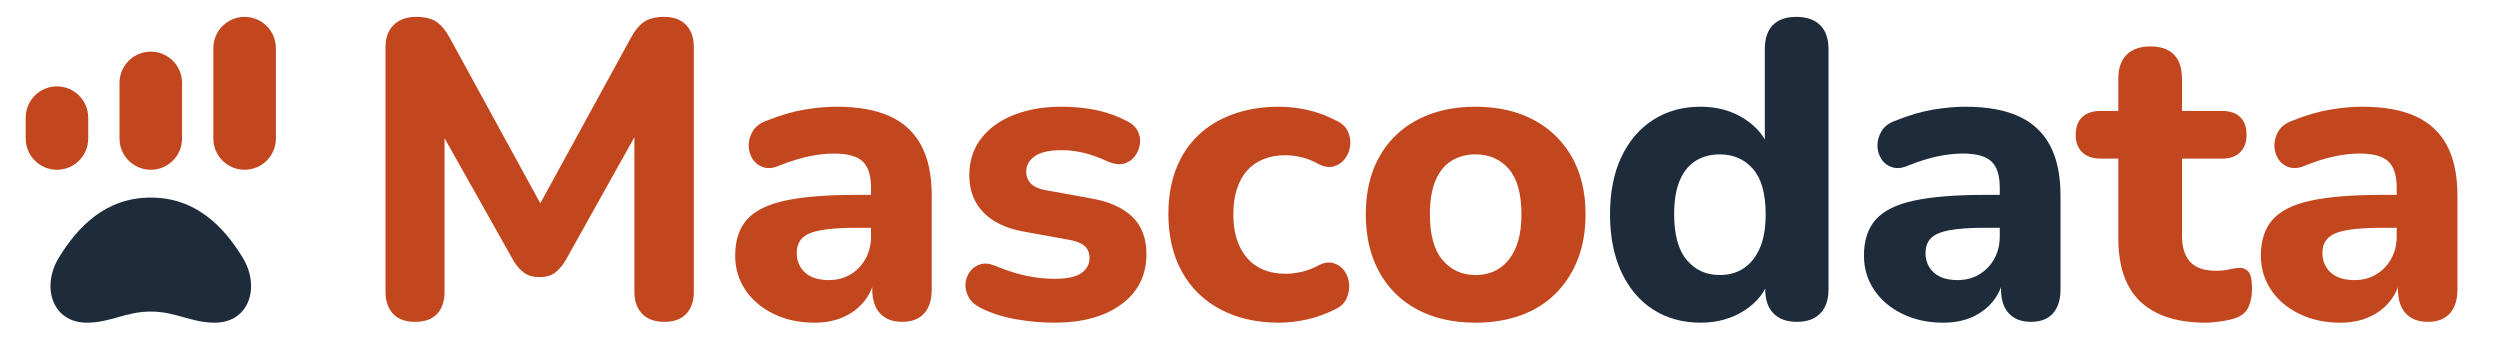
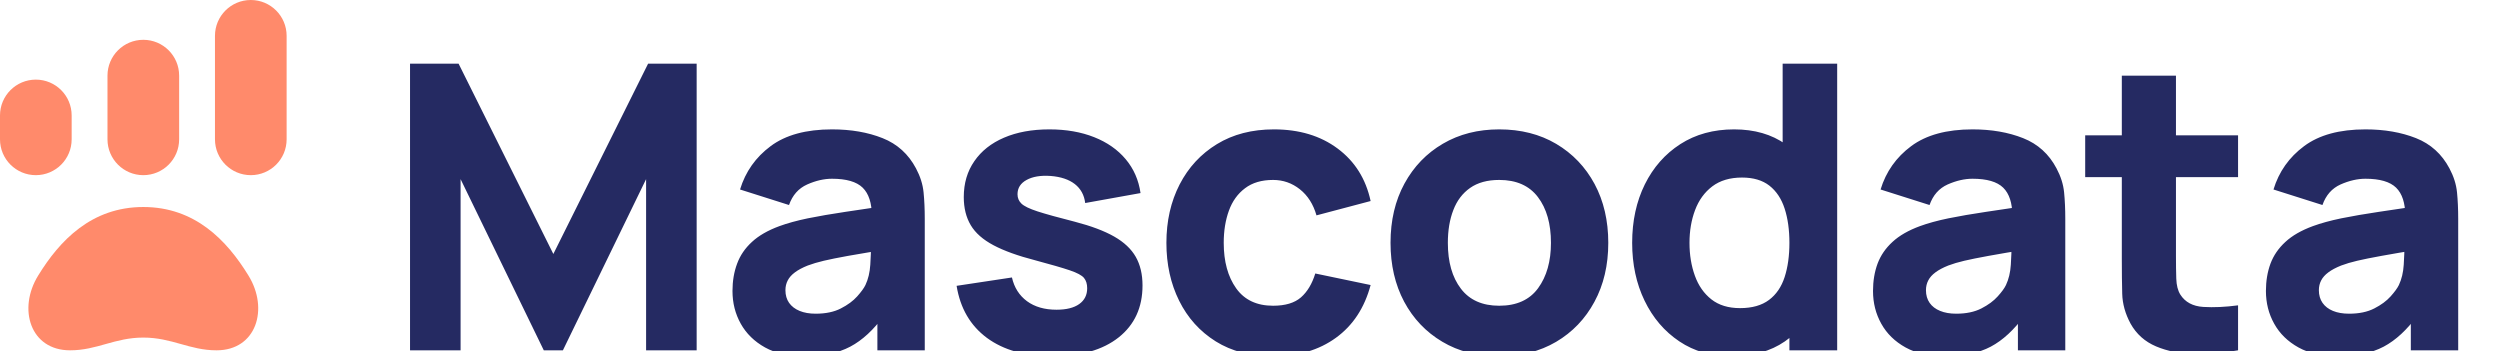
- <svg xmlns="http://www.w3.org/2000/svg" viewBox="0 0 588.5 80.5" width="589" height="80" role="img" aria-label="Mascodata">
-   <g transform="translate(-19.07 -10.83) scale(1.6477)">
-     <rect x="14" y="19" width="9" height="12" rx="4.5" fill="#C2471F" />
-     <rect x="27.5" y="14" width="9" height="17" rx="4.5" fill="#C2471F" />
-     <rect x="41" y="9" width="9" height="22" rx="4.5" fill="#C2471F" />
-     <path fill="#1D2B3A" d="M32 35c6.5 0 10.5 4.2 13.2 8.6 2.6 4.2 1 9.4-4 9.4-3.4 0-5.6-1.6-9.2-1.6s-5.8 1.6-9.2 1.6c-5 0-6.6-5.2-4-9.4C21.5 39.2 25.5 35 32 35z" />
+ <svg xmlns="http://www.w3.org/2000/svg" viewBox="0 0 314 44" width="314" height="44" role="img" aria-label="Mascodata">
+   <g transform="translate(-14 -9)">
+     <rect x="14" y="19" width="9" height="12" rx="4.5" fill="#FF8A6B" />
+     <rect x="27.5" y="14" width="9" height="17" rx="4.5" fill="#FF8A6B" />
+     <rect x="41" y="9" width="9" height="22" rx="4.5" fill="#FF8A6B" />
+     <path fill="#FF8A6B" d="M32 35c6.5 0 10.5 4.2 13.2 8.6 2.6 4.2 1 9.4-4 9.4-3.4 0-5.6-1.6-9.2-1.6s-5.8 1.6-9.2 1.6c-5 0-6.6-5.2-4-9.4C21.5 39.2 25.5 35 32 35z" />
  </g>
-   <g transform="translate(85.3 0)">
-     <path fill="#C2471F" d="M11.0 76.3Q7.6 76.3 5.8 74.4Q4.0 72.5 4.0 69.1V11.2Q4.0 7.8 5.95 5.9Q7.9 4.0 11.3 4.0Q14.3 4.0 16.05 5.15Q17.8 6.3 19.3 9.1L42.4 51.3H39.0L62.1 9.1Q63.6 6.3 65.35 5.15Q67.1 4.0 70.0 4.0Q73.4 4.0 75.25 5.9Q77.1 7.8 77.1 11.2V69.1Q77.1 72.5 75.3 74.4Q73.5 76.3 70.1 76.3Q66.7 76.3 64.85 74.4Q63.0 72.5 63.0 69.1V28.6H65.2L46.6 61.9Q45.4 63.8 44.05 64.75Q42.7 65.7 40.5 65.7Q38.3 65.7 36.9 64.7Q35.5 63.7 34.4 61.9L15.6 28.5H18.0V69.1Q18.0 72.5 16.25 74.4Q14.5 76.3 11.0 76.3ZM105.7 76.5Q100.3 76.5 96 74.4Q91.7 72.3 89.3 68.7Q86.9 65.1 86.9 60.6Q86.9 55.2 89.7 52.05Q92.5 48.9 98.8 47.55Q105.1 46.2 115.5 46.2H120.8V54.0H115.6Q110.5 54.0 107.35 54.55Q104.2 55.1 102.85 56.4Q101.5 57.7 101.5 60Q101.5 62.8 103.45 64.6Q105.4 66.4 109.1 66.4Q112 66.4 114.25 65.05Q116.5 63.7 117.8 61.35Q119.1 59.0 119.1 56.0V44.5Q119.1 40.1 117.1 38.25Q115.1 36.4 110.3 36.4Q107.6 36.4 104.45 37.05Q101.3 37.7 97.5 39.2Q95.3 40.2 93.6 39.65Q91.9 39.1 91.0 37.65Q90.1 36.2 90.1 34.45Q90.1 32.7 91.1 31.05Q92.1 29.4 94.4 28.6Q99.1 26.7 103.25 26Q107.4 25.3 110.9 25.3Q118.6 25.3 123.55 27.55Q128.5 29.8 131.0 34.45Q133.5 39.1 133.5 46.4V68.6Q133.5 72.3 131.7 74.3Q129.9 76.3 126.5 76.3Q123.1 76.3 121.25 74.3Q119.4 72.3 119.4 68.6V64.9L120.1 65.5Q119.5 68.9 117.55 71.35Q115.6 73.8 112.6 75.15Q109.6 76.5 105.7 76.5ZM162.6 76.5Q158.2 76.5 153.55 75.7Q148.9 74.9 145.1 73.0Q143.1 72.0 142.25 70.45Q141.4 68.9 141.5 67.3Q141.6 65.7 142.55 64.4Q143.5 63.1 145.05 62.65Q146.6 62.2 148.5 63Q152.6 64.7 156.0 65.4Q159.4 66.1 162.7 66.1Q167.0 66.1 168.95 64.75Q170.9 63.4 170.9 61.2Q170.9 59.2 169.6 58.2Q168.3 57.2 165.8 56.8L155.3 54.9Q149.1 53.8 145.75 50.35Q142.4 46.9 142.4 41.5Q142.4 36.5 145.2 32.85Q148.0 29.2 152.95 27.25Q157.9 25.3 164.2 25.3Q168.7 25.3 172.5 26.1Q176.3 26.9 179.8 28.7Q181.6 29.6 182.35 31.1Q183.1 32.6 182.85 34.2Q182.6 35.8 181.6 37.1Q180.6 38.4 179.05 38.8Q177.5 39.2 175.5 38.4Q172.3 36.9 169.6 36.25Q166.9 35.6 164.4 35.6Q159.9 35.6 157.9 37.05Q155.9 38.5 155.9 40.7Q155.9 42.4 157.05 43.55Q158.2 44.7 160.6 45.1L171.1 47.0Q177.6 48.1 181.0 51.35Q184.4 54.6 184.4 60.2Q184.4 67.8 178.45 72.15Q172.5 76.5 162.6 76.5ZM215.9 76.5Q207.9 76.5 201.95 73.35Q196.0 70.2 192.8 64.4Q189.6 58.6 189.6 50.7Q189.6 44.8 191.4 40.1Q193.2 35.4 196.65 32.1Q200.1 28.8 205.0 27.05Q209.9 25.3 215.9 25.3Q219.0 25.3 222.5 26.05Q226.0 26.8 229.4 28.6Q231.4 29.5 232.15 31.15Q232.9 32.8 232.7 34.55Q232.5 36.3 231.45 37.65Q230.4 39 228.8 39.45Q227.2 39.9 225.2 38.9Q223.3 37.8 221.25 37.3Q219.2 36.8 217.4 36.8Q214.4 36.8 212.1 37.75Q209.8 38.7 208.25 40.45Q206.7 42.2 205.85 44.8Q205.0 47.4 205.0 50.8Q205.0 57.4 208.25 61.15Q211.5 64.9 217.4 64.9Q219.2 64.9 221.2 64.45Q223.2 64.0 225.2 62.9Q227.2 61.9 228.8 62.4Q230.4 62.9 231.35 64.25Q232.3 65.6 232.45 67.35Q232.6 69.1 231.85 70.75Q231.1 72.4 229.2 73.3Q225.8 75.0 222.4 75.75Q219.0 76.5 215.9 76.5ZM262.4 76.5Q254.5 76.5 248.65 73.4Q242.8 70.3 239.6 64.5Q236.4 58.7 236.4 50.8Q236.4 44.9 238.2 40.2Q240.0 35.5 243.45 32.15Q246.9 28.8 251.7 27.05Q256.5 25.3 262.4 25.3Q270.3 25.3 276.15 28.4Q282.0 31.5 285.25 37.2Q288.5 42.9 288.5 50.8Q288.5 56.8 286.65 61.5Q284.8 66.2 281.4 69.6Q278.0 73.0 273.15 74.75Q268.3 76.5 262.4 76.5ZM262.4 65.2Q265.7 65.2 268.1 63.6Q270.5 62 271.9 58.85Q273.3 55.7 273.3 50.8Q273.3 43.5 270.3 40.05Q267.3 36.6 262.4 36.6Q259.2 36.6 256.75 38.1Q254.3 39.6 252.95 42.75Q251.6 45.9 251.6 50.8Q251.6 58.1 254.6 61.65Q257.6 65.2 262.4 65.2Z" />
-     <path fill="#1D2B3A" d="M315.8 76.5Q309.4 76.5 304.55 73.4Q299.7 70.3 297.0 64.5Q294.3 58.7 294.3 50.8Q294.3 42.9 297.0 37.2Q299.7 31.5 304.55 28.4Q309.4 25.3 315.8 25.3Q321.6 25.3 326.05 28.1Q330.5 30.9 332.1 35.4H331.0V11.7Q331.0 7.9 332.9 5.95Q334.8 4.0 338.5 4.0Q342.1 4.0 344.1 5.95Q346.1 7.9 346.1 11.7V68.6Q346.1 72.3 344.15 74.3Q342.2 76.3 338.6 76.3Q335.0 76.3 333.05 74.3Q331.1 72.3 331.1 68.6V61.8L332.2 65.7Q330.8 70.6 326.25 73.55Q321.7 76.5 315.8 76.5ZM320.3 65.2Q323.6 65.2 326.0 63.6Q328.4 62 329.8 58.85Q331.2 55.7 331.2 50.8Q331.2 43.5 328.2 40.05Q325.2 36.6 320.3 36.6Q317.1 36.6 314.65 38.1Q312.2 39.6 310.85 42.75Q309.5 45.9 309.5 50.8Q309.5 58.1 312.5 61.65Q315.5 65.2 320.3 65.2ZM373.3 76.5Q367.9 76.5 363.6 74.4Q359.3 72.3 356.9 68.7Q354.5 65.1 354.5 60.6Q354.5 55.2 357.3 52.05Q360.1 48.9 366.4 47.55Q372.7 46.2 383.1 46.2H388.4V54.0H383.2Q378.1 54.0 374.95 54.55Q371.8 55.1 370.45 56.4Q369.1 57.7 369.1 60Q369.1 62.8 371.05 64.6Q373.0 66.4 376.7 66.4Q379.6 66.4 381.85 65.05Q384.1 63.7 385.4 61.35Q386.7 59.0 386.7 56.0V44.5Q386.7 40.1 384.7 38.25Q382.7 36.4 377.9 36.4Q375.2 36.4 372.05 37.05Q368.9 37.7 365.1 39.2Q362.9 40.2 361.2 39.65Q359.5 39.1 358.6 37.65Q357.7 36.2 357.7 34.45Q357.7 32.7 358.7 31.05Q359.7 29.4 362.0 28.6Q366.7 26.7 370.85 26Q375.0 25.3 378.5 25.3Q386.2 25.3 391.15 27.55Q396.1 29.8 398.6 34.45Q401.1 39.1 401.1 46.4V68.6Q401.1 72.3 399.3 74.3Q397.5 76.3 394.1 76.3Q390.7 76.3 388.85 74.3Q387.0 72.3 387.0 68.6V64.9L387.7 65.5Q387.1 68.9 385.15 71.35Q383.2 73.8 380.2 75.15Q377.2 76.5 373.3 76.5Z" />
-     <path fill="#C2471F" d="M435.5 76.5Q428.6 76.5 423.95 74.2Q419.3 71.9 417.05 67.5Q414.8 63.1 414.8 56.4V37.6H410.6Q407.8 37.6 406.25 36.1Q404.7 34.6 404.7 32.0Q404.7 29.2 406.25 27.75Q407.8 26.3 410.6 26.3H414.8V18.7Q414.8 14.9 416.8 12.95Q418.8 11.0 422.4 11.0Q426.1 11.0 428.0 12.95Q429.9 14.9 429.9 18.7V26.3H439.4Q442.2 26.3 443.7 27.75Q445.2 29.2 445.2 32.0Q445.2 34.6 443.7 36.1Q442.2 37.6 439.4 37.6H429.9V55.8Q429.9 60 431.85 62.1Q433.8 64.2 438.1 64.2Q439.6 64.2 440.9 63.9Q442.2 63.6 443.3 63.5Q444.7 63.4 445.6 64.35Q446.5 65.3 446.5 68.5Q446.5 70.9 445.7 72.7Q444.9 74.5 442.9 75.3Q441.6 75.8 439.35 76.15Q437.1 76.5 435.5 76.5ZM467.4 76.5Q462.0 76.5 457.7 74.4Q453.4 72.3 451.0 68.7Q448.6 65.1 448.6 60.6Q448.6 55.2 451.4 52.05Q454.2 48.9 460.5 47.55Q466.8 46.2 477.2 46.2H482.5V54.0H477.3Q472.2 54.0 469.05 54.55Q465.9 55.1 464.55 56.4Q463.2 57.7 463.2 60Q463.2 62.8 465.15 64.6Q467.1 66.4 470.8 66.4Q473.7 66.4 475.95 65.05Q478.2 63.7 479.5 61.35Q480.8 59.0 480.8 56.0V44.5Q480.8 40.1 478.8 38.25Q476.8 36.4 472.0 36.4Q469.3 36.4 466.15 37.05Q463.0 37.7 459.2 39.2Q457.0 40.2 455.3 39.65Q453.6 39.1 452.7 37.65Q451.8 36.2 451.8 34.45Q451.8 32.7 452.8 31.05Q453.8 29.4 456.1 28.6Q460.8 26.7 464.95 26Q469.1 25.3 472.6 25.3Q480.3 25.3 485.25 27.55Q490.2 29.8 492.7 34.45Q495.2 39.1 495.2 46.4V68.6Q495.2 72.3 493.4 74.3Q491.6 76.3 488.2 76.3Q484.8 76.3 482.95 74.3Q481.1 72.3 481.1 68.6V64.9L481.8 65.5Q481.2 68.9 479.25 71.35Q477.3 73.8 474.3 75.15Q471.3 76.5 467.4 76.5Z" />
-   </g>
+   <path fill="#252A62" d="M51.5 44V8H57.6L69.5 31.9L81.4 8H87.5V44H81.15V22.5L70.7 44H68.3L57.85 22.5V44Z M101 44.75Q98.1 44.75 96.09 43.64Q94.08 42.52 93.04 40.66Q92 38.8 92 36.55Q92 34.67 92.58 33.12Q93.15 31.57 94.44 30.39Q95.72 29.2 97.9 28.4Q99.4 27.85 101.47 27.42Q103.55 27 106.17 26.61Q108.8 26.22 111.95 25.75L109.5 27.1Q109.5 24.7 108.35 23.57Q107.2 22.45 104.5 22.45Q103 22.45 101.38 23.17Q99.75 23.9 99.1 25.75L92.95 23.8Q93.97 20.45 96.8 18.35Q99.62 16.25 104.5 16.25Q108.08 16.25 110.85 17.35Q113.62 18.45 115.05 21.15Q115.85 22.65 116 24.15Q116.15 25.65 116.15 27.5V44H110.2V38.45L111.05 39.6Q109.08 42.33 106.79 43.54Q104.5 44.75 101 44.75ZM102.45 39.4Q104.33 39.4 105.61 38.74Q106.9 38.08 107.66 37.23Q108.42 36.38 108.7 35.8Q109.22 34.7 109.31 33.24Q109.4 31.77 109.4 30.8L111.4 31.3Q108.38 31.8 106.5 32.14Q104.62 32.48 103.47 32.75Q102.33 33.02 101.45 33.35Q100.45 33.75 99.84 34.21Q99.22 34.67 98.94 35.22Q98.65 35.77 98.65 36.45Q98.65 37.38 99.11 38.04Q99.58 38.7 100.43 39.05Q101.28 39.4 102.45 39.4Z M132.2 44.75Q127.1 44.75 123.96 42.44Q120.83 40.12 120.15 35.9L127.1 34.85Q127.53 36.75 128.99 37.83Q130.45 38.9 132.7 38.9Q134.55 38.9 135.55 38.19Q136.55 37.48 136.55 36.2Q136.55 35.4 136.15 34.91Q135.75 34.42 134.36 33.95Q132.97 33.48 130.05 32.7Q126.75 31.85 124.78 30.8Q122.8 29.75 121.93 28.29Q121.05 26.82 121.05 24.75Q121.05 22.15 122.38 20.24Q123.7 18.32 126.11 17.29Q128.53 16.25 131.8 16.25Q134.97 16.25 137.43 17.23Q139.88 18.2 141.39 20Q142.9 21.8 143.25 24.25L136.3 25.5Q136.12 24 135 23.12Q133.88 22.25 131.95 22.1Q130.08 21.97 128.94 22.6Q127.8 23.22 127.8 24.4Q127.8 25.1 128.29 25.57Q128.78 26.05 130.31 26.55Q131.85 27.05 135 27.85Q138.08 28.65 139.94 29.71Q141.8 30.77 142.65 32.26Q143.5 33.75 143.5 35.85Q143.5 40 140.5 42.38Q137.5 44.75 132.2 44.75Z M159.9 44.75Q155.7 44.75 152.7 42.88Q149.7 41 148.1 37.77Q146.5 34.55 146.5 30.5Q146.5 26.4 148.16 23.17Q149.82 19.95 152.85 18.1Q155.88 16.25 160 16.25Q164.78 16.25 168.01 18.66Q171.25 21.07 172.15 25.25L165.35 27.05Q164.75 24.95 163.26 23.77Q161.78 22.6 159.9 22.6Q157.75 22.6 156.38 23.64Q155 24.67 154.35 26.46Q153.7 28.25 153.7 30.5Q153.7 34.02 155.26 36.21Q156.82 38.4 159.9 38.4Q162.2 38.4 163.4 37.35Q164.6 36.3 165.2 34.35L172.15 35.8Q171 40.1 167.8 42.42Q164.6 44.75 159.9 44.75Z M188.3 44.75Q184.22 44.75 181.15 42.92Q178.08 41.1 176.36 37.89Q174.65 34.67 174.65 30.5Q174.65 26.27 176.4 23.06Q178.15 19.85 181.23 18.05Q184.3 16.25 188.3 16.25Q192.38 16.25 195.46 18.07Q198.55 19.9 200.28 23.11Q202 26.32 202 30.5Q202 34.7 200.26 37.91Q198.53 41.12 195.44 42.94Q192.35 44.75 188.3 44.75ZM188.3 38.4Q191.58 38.4 193.19 36.19Q194.8 33.98 194.8 30.5Q194.8 26.9 193.16 24.75Q191.53 22.6 188.3 22.6Q186.08 22.6 184.65 23.6Q183.22 24.6 182.54 26.38Q181.85 28.15 181.85 30.5Q181.85 34.12 183.49 36.26Q185.12 38.4 188.3 38.4Z M217.45 44.75Q213.72 44.75 210.93 42.88Q208.12 41 206.56 37.77Q205 34.55 205 30.5Q205 26.38 206.59 23.16Q208.18 19.95 211.05 18.1Q213.93 16.25 217.8 16.25Q221.65 16.25 224.28 18.12Q226.9 20 228.25 23.23Q229.6 26.45 229.6 30.5Q229.6 34.55 228.24 37.77Q226.88 41 224.18 42.88Q221.47 44.75 217.45 44.75ZM218.55 38.7Q220.82 38.7 222.19 37.67Q223.55 36.65 224.15 34.8Q224.75 32.95 224.75 30.5Q224.75 28.05 224.15 26.2Q223.55 24.35 222.24 23.32Q220.93 22.3 218.8 22.3Q216.53 22.3 215.06 23.41Q213.6 24.52 212.9 26.39Q212.2 28.25 212.2 30.5Q212.2 32.77 212.88 34.64Q213.55 36.5 214.95 37.6Q216.35 38.7 218.55 38.7ZM224.75 44V25.5H223.9V8H230.75V44Z M244.25 44.75Q241.35 44.75 239.34 43.64Q237.32 42.52 236.29 40.66Q235.25 38.8 235.25 36.55Q235.25 34.67 235.82 33.12Q236.4 31.57 237.69 30.39Q238.97 29.2 241.15 28.4Q242.65 27.85 244.73 27.42Q246.8 27 249.43 26.61Q252.05 26.22 255.2 25.75L252.75 27.1Q252.75 24.7 251.6 23.57Q250.45 22.45 247.75 22.45Q246.25 22.45 244.62 23.17Q243 23.9 242.35 25.75L236.2 23.8Q237.22 20.45 240.05 18.35Q242.88 16.25 247.75 16.25Q251.32 16.25 254.1 17.35Q256.88 18.45 258.3 21.15Q259.1 22.65 259.25 24.15Q259.4 25.65 259.4 27.5V44H253.45V38.45L254.3 39.6Q252.32 42.33 250.04 43.54Q247.75 44.75 244.25 44.75ZM245.7 39.4Q247.57 39.4 248.86 38.74Q250.15 38.08 250.91 37.23Q251.68 36.38 251.95 35.8Q252.47 34.7 252.56 33.24Q252.65 31.77 252.65 30.8L254.65 31.3Q251.62 31.8 249.75 32.14Q247.88 32.48 246.72 32.75Q245.57 33.02 244.7 33.35Q243.7 33.75 243.09 34.21Q242.47 34.67 242.19 35.22Q241.9 35.77 241.9 36.45Q241.9 37.38 242.36 38.04Q242.82 38.7 243.68 39.05Q244.53 39.4 245.7 39.4Z M281.1 44Q278.3 44.52 275.61 44.46Q272.92 44.4 270.81 43.51Q268.7 42.62 267.6 40.65Q266.6 38.8 266.55 36.89Q266.5 34.98 266.5 32.55V9.5H273.3V32.15Q273.3 33.73 273.34 34.99Q273.38 36.25 273.85 37Q274.75 38.42 276.73 38.55Q278.7 38.67 281.1 38.35ZM261.9 22.25V17H281.1V22.25Z M293.6 44.75Q290.7 44.75 288.69 43.64Q286.67 42.52 285.64 40.66Q284.6 38.8 284.6 36.55Q284.6 34.67 285.17 33.12Q285.75 31.57 287.04 30.39Q288.32 29.2 290.5 28.4Q292 27.85 294.07 27.42Q296.15 27 298.77 26.61Q301.4 26.22 304.55 25.75L302.1 27.1Q302.1 24.7 300.95 23.57Q299.8 22.45 297.1 22.45Q295.6 22.45 293.97 23.17Q292.35 23.9 291.7 25.75L285.55 23.8Q286.57 20.45 289.4 18.35Q292.22 16.25 297.1 16.25Q300.67 16.25 303.45 17.35Q306.22 18.45 307.65 21.15Q308.45 22.65 308.6 24.15Q308.75 25.65 308.75 27.5V44H302.8V38.45L303.65 39.6Q301.67 42.33 299.39 43.54Q297.1 44.75 293.6 44.75ZM295.05 39.4Q296.92 39.4 298.21 38.74Q299.5 38.08 300.26 37.23Q301.02 36.38 301.3 35.8Q301.82 34.7 301.91 33.24Q302 31.77 302 30.8L304 31.3Q300.97 31.8 299.1 32.14Q297.22 32.48 296.07 32.75Q294.92 33.02 294.05 33.35Q293.05 33.75 292.44 34.21Q291.82 34.67 291.54 35.22Q291.25 35.77 291.25 36.45Q291.25 37.38 291.71 38.04Q292.17 38.7 293.02 39.05Q293.87 39.4 295.05 39.4Z" />
</svg>
